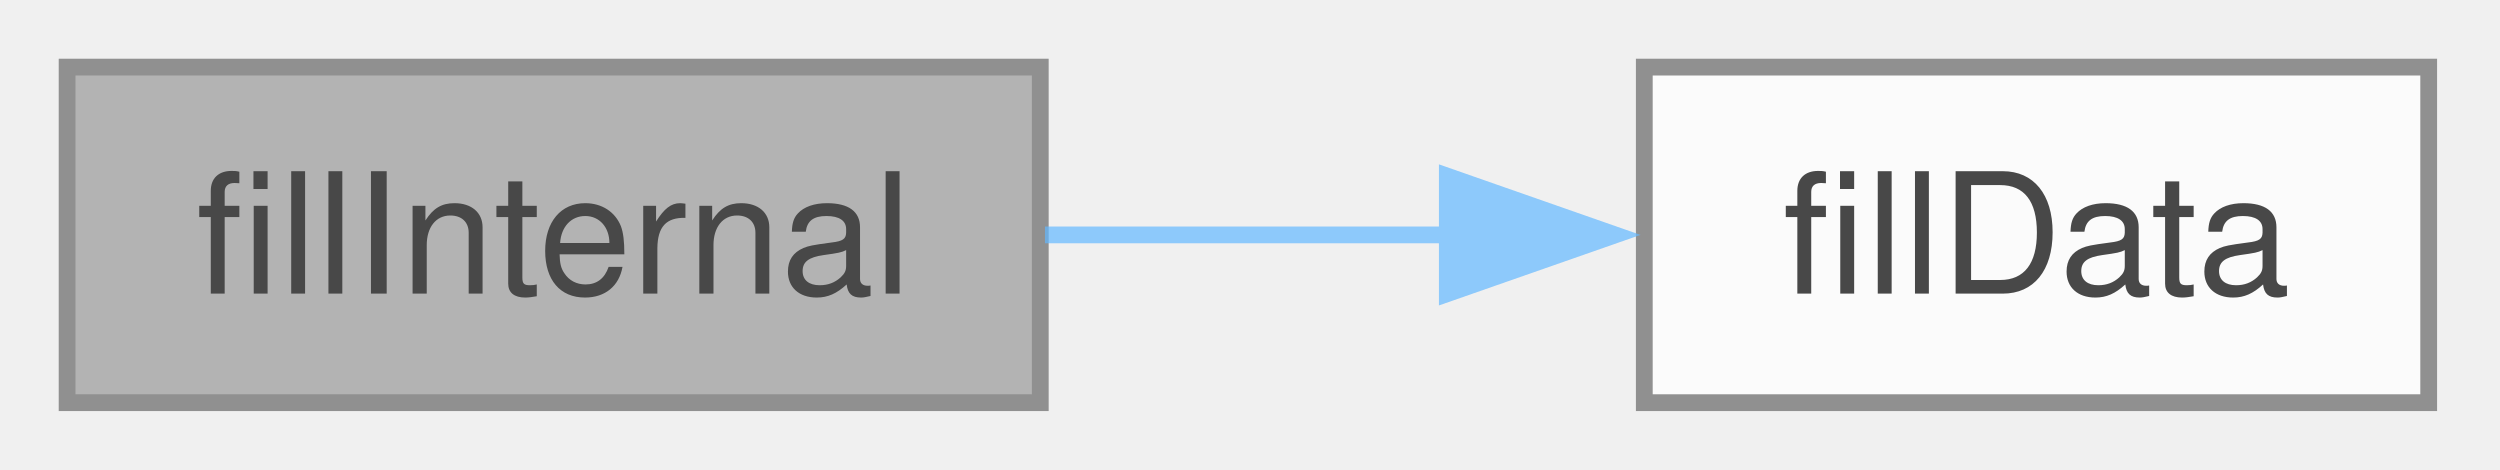
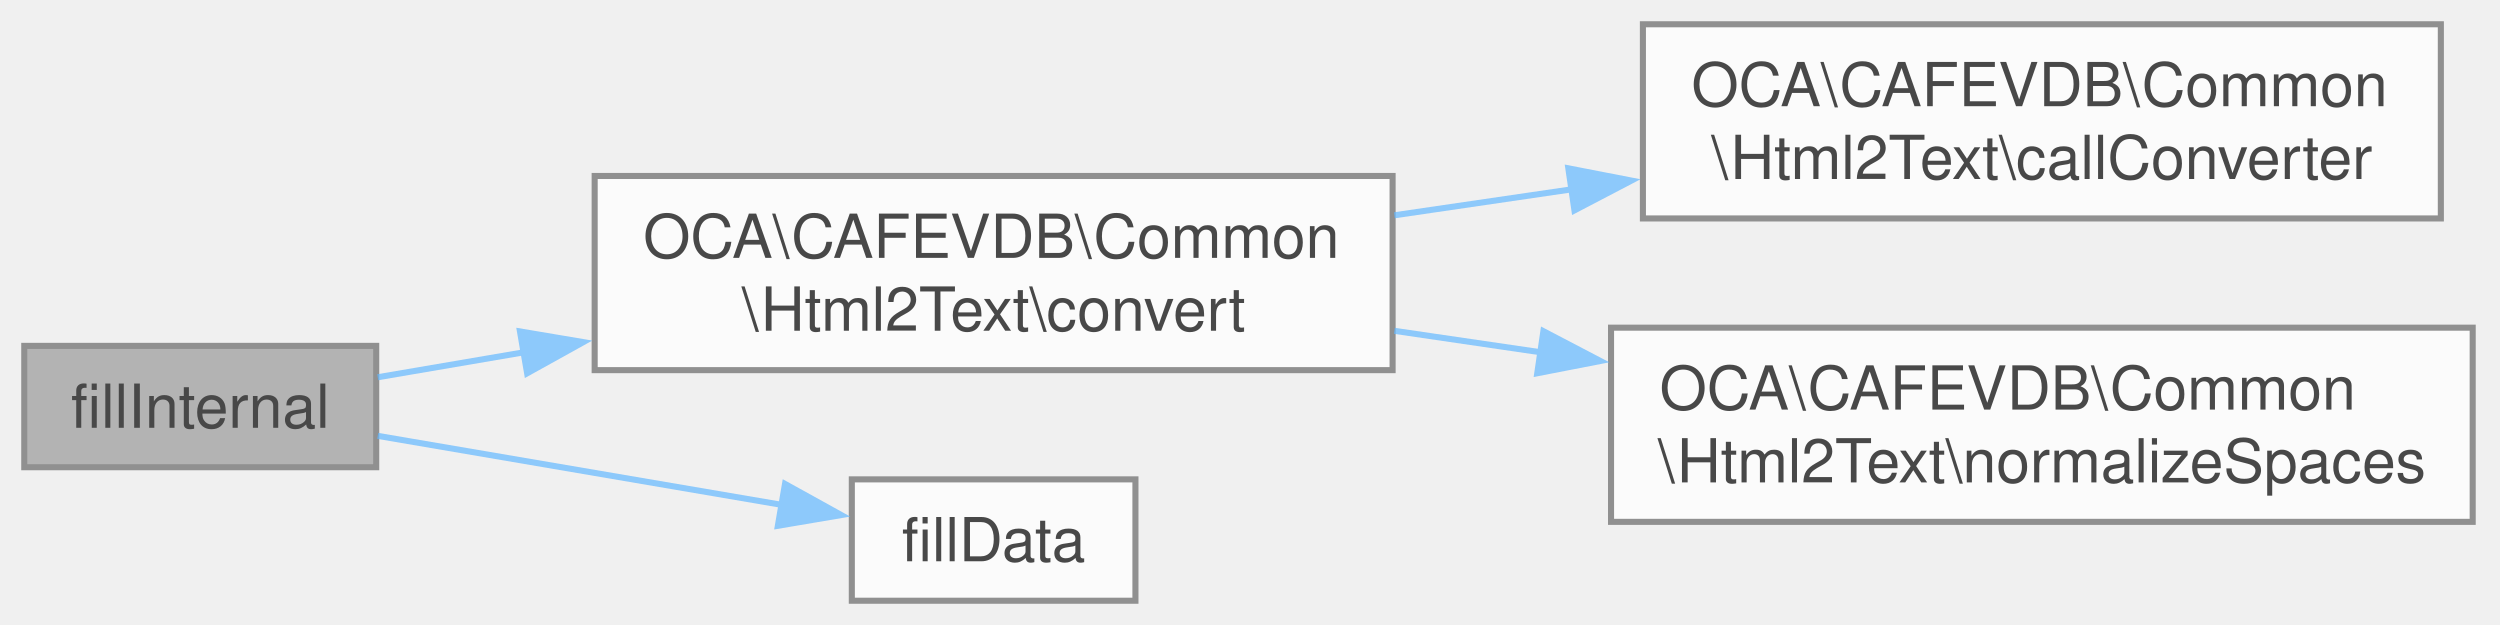
- <svg xmlns="http://www.w3.org/2000/svg" xmlns:xlink="http://www.w3.org/1999/xlink" width="149pt" height="28pt" viewBox="0.00 0.00 149.00 28.00">
+ <svg xmlns="http://www.w3.org/2000/svg" xmlns:xlink="http://www.w3.org/1999/xlink" width="412pt" height="103pt" viewBox="0.00 0.00 412.00 103.00">
  <svg id="main" version="1.1" xml:space="preserve">
    <style type="text/css">
.node, .edge {opacity: 0.7;}
.node.selected, .edge.selected {opacity: 1;}
.edge:hover path { stroke: red; }
.edge:hover polygon { stroke: red; fill: red; }
</style>
    <svg id="graph" class="graph">
-       <g id="graph0" class="graph" transform="scale(1 1) rotate(0) translate(4 24)">
+       <g id="graph0" class="graph" transform="scale(1 1) rotate(0) translate(4 99)">
        <g id="Node000001" class="node">
          <g id="a_Node000001">
            <a xlink:title=" ">
-               <polygon fill="#999999" stroke="#666666" points="58,-20 0,-20 0,0 58,0 58,-20" />
-               <text xml:space="preserve" text-anchor="middle" x="29" y="-6.5" font-family="Helvetica,sans-Serif" font-size="10.00">fillInternal</text>
+               <polygon fill="#999999" stroke="#666666" points="58,-42 0,-42 0,-22 58,-22 58,-42" />
+               <text xml:space="preserve" text-anchor="middle" x="29" y="-28.5" font-family="Helvetica,sans-Serif" font-size="10.00">fillInternal</text>
            </a>
          </g>
        </g>
        <g id="Node000002" class="node">
          <g id="a_Node000002">
-             <a xlink:href="class_o_c_a_1_1_c_a_f_e_v_d_b_1_1_documents_1_1_open_document_filler.html#aa7a6bdd2ad1be7f410a6433ad79486b3" target="_top" xlink:title="Return the data which would be filled into the template.">
-               <polygon fill="white" stroke="#666666" points="140.75,-20 94,-20 94,0 140.75,0 140.75,-20" />
-               <text xml:space="preserve" text-anchor="middle" x="117.38" y="-6.5" font-family="Helvetica,sans-Serif" font-size="10.00">fillData</text>
+             <a xlink:href="class_o_c_a_1_1_c_a_f_e_v_d_b_1_1_common_1_1_html2_text.html#a8c2cb1b2ebba9f4deaf5f6b2dadfd205" target="_top" xlink:title=" ">
+               <polygon fill="white" stroke="#666666" points="225.5,-70 94,-70 94,-38 225.5,-38 225.5,-70" />
+               <text xml:space="preserve" text-anchor="start" x="102" y="-56.5" font-family="Helvetica,sans-Serif" font-size="10.00">OCA\CAFEVDB\Common</text>
+               <text xml:space="preserve" text-anchor="middle" x="159.75" y="-44.5" font-family="Helvetica,sans-Serif" font-size="10.00">\Html2Text\convert</text>
            </a>
          </g>
        </g>
        <g id="edge1_Node000001_Node000002" class="edge">
          <g id="a_edge1_Node000001_Node000002">
            <a xlink:title=" ">
-               <path fill="none" stroke="#63b8ff" d="M58.28,-10C66.02,-10 74.48,-10 82.49,-10" />
-               <polygon fill="#63b8ff" stroke="#63b8ff" points="82.26,-13.5 92.26,-10 82.26,-6.5 82.26,-13.5" />
+               <path fill="none" stroke="#63b8ff" d="M58.25,-36.83C65.56,-38.08 73.79,-39.48 82.31,-40.94" />
+               <polygon fill="#63b8ff" stroke="#63b8ff" points="81.69,-44.38 92.13,-42.62 82.87,-37.48 81.69,-44.38" />
+             </a>
+           </g>
+         </g>
+         <g id="Node000005" class="node">
+           <g id="a_Node000005">
+             <a xlink:href="class_o_c_a_1_1_c_a_f_e_v_d_b_1_1_documents_1_1_open_document_filler.html#aa7a6bdd2ad1be7f410a6433ad79486b3" target="_top" xlink:title="Return the data which would be filled into the template.">
+               <polygon fill="white" stroke="#666666" points="183.12,-20 136.38,-20 136.38,0 183.12,0 183.12,-20" />
+               <text xml:space="preserve" text-anchor="middle" x="159.75" y="-6.5" font-family="Helvetica,sans-Serif" font-size="10.00">fillData</text>
+             </a>
+           </g>
+         </g>
+         <g id="edge4_Node000001_Node000005" class="edge">
+           <g id="a_edge4_Node000001_Node000005">
+             <a xlink:title=" ">
+               <path fill="none" stroke="#63b8ff" d="M58.25,-27.17C77.9,-23.82 104.18,-19.32 124.94,-15.78" />
+               <polygon fill="#63b8ff" stroke="#63b8ff" points="125.37,-19.25 134.64,-14.12 124.19,-12.35 125.37,-19.25" />
+             </a>
+           </g>
+         </g>
+         <g id="Node000003" class="node">
+           <g id="a_Node000003">
+             <a xlink:href="class_o_c_a_1_1_c_a_f_e_v_d_b_1_1_common_1_1_html2_text.html#ab90bcfd5ae9b8d7c6a687386f44bc216" target="_top" xlink:title=" ">
+               <polygon fill="white" stroke="#666666" points="398.25,-95 266.75,-95 266.75,-63 398.25,-63 398.25,-95" />
+               <text xml:space="preserve" text-anchor="start" x="274.75" y="-81.5" font-family="Helvetica,sans-Serif" font-size="10.00">OCA\CAFEVDB\Common</text>
+               <text xml:space="preserve" text-anchor="middle" x="332.5" y="-69.5" font-family="Helvetica,sans-Serif" font-size="10.00">\Html2Text\callConverter</text>
+             </a>
+           </g>
+         </g>
+         <g id="edge2_Node000002_Node000003" class="edge">
+           <g id="a_edge2_Node000002_Node000003">
+             <a xlink:title=" ">
+               <path fill="none" stroke="#63b8ff" d="M225.79,-63.52C235.34,-64.92 245.25,-66.37 255.01,-67.8" />
+               <polygon fill="#63b8ff" stroke="#63b8ff" points="254.46,-71.26 264.86,-69.24 255.47,-64.33 254.46,-71.26" />
+             </a>
+           </g>
+         </g>
+         <g id="Node000004" class="node">
+           <g id="a_Node000004">
+             <a xlink:href="class_o_c_a_1_1_c_a_f_e_v_d_b_1_1_common_1_1_html2_text.html#a8cce3bddd623b2fa4760c181a1eb77e9" target="_top" xlink:title="Trim the string and remove spaces followed by a newline character.">
+               <polygon fill="white" stroke="#666666" points="403.5,-45 261.5,-45 261.5,-13 403.5,-13 403.5,-45" />
+               <text xml:space="preserve" text-anchor="start" x="269.5" y="-31.5" font-family="Helvetica,sans-Serif" font-size="10.00">OCA\CAFEVDB\Common</text>
+               <text xml:space="preserve" text-anchor="middle" x="332.5" y="-19.5" font-family="Helvetica,sans-Serif" font-size="10.00">\Html2Text\normalizeSpaces</text>
+             </a>
+           </g>
+         </g>
+         <g id="edge3_Node000002_Node000004" class="edge">
+           <g id="a_edge3_Node000002_Node000004">
+             <a xlink:title=" ">
+               <path fill="none" stroke="#63b8ff" d="M225.79,-44.48C233.67,-43.32 241.79,-42.13 249.87,-40.95" />
+               <polygon fill="#63b8ff" stroke="#63b8ff" points="250.35,-44.42 259.74,-39.51 249.34,-37.49 250.35,-44.42" />
            </a>
          </g>
        </g>
      </g>
    </svg>
  </svg>
  <style type="text/css">

[data-mouse-over-selected='false'] { opacity: 0.7; }
[data-mouse-over-selected='true']  { opacity: 1.0; }

</style>
</svg>
